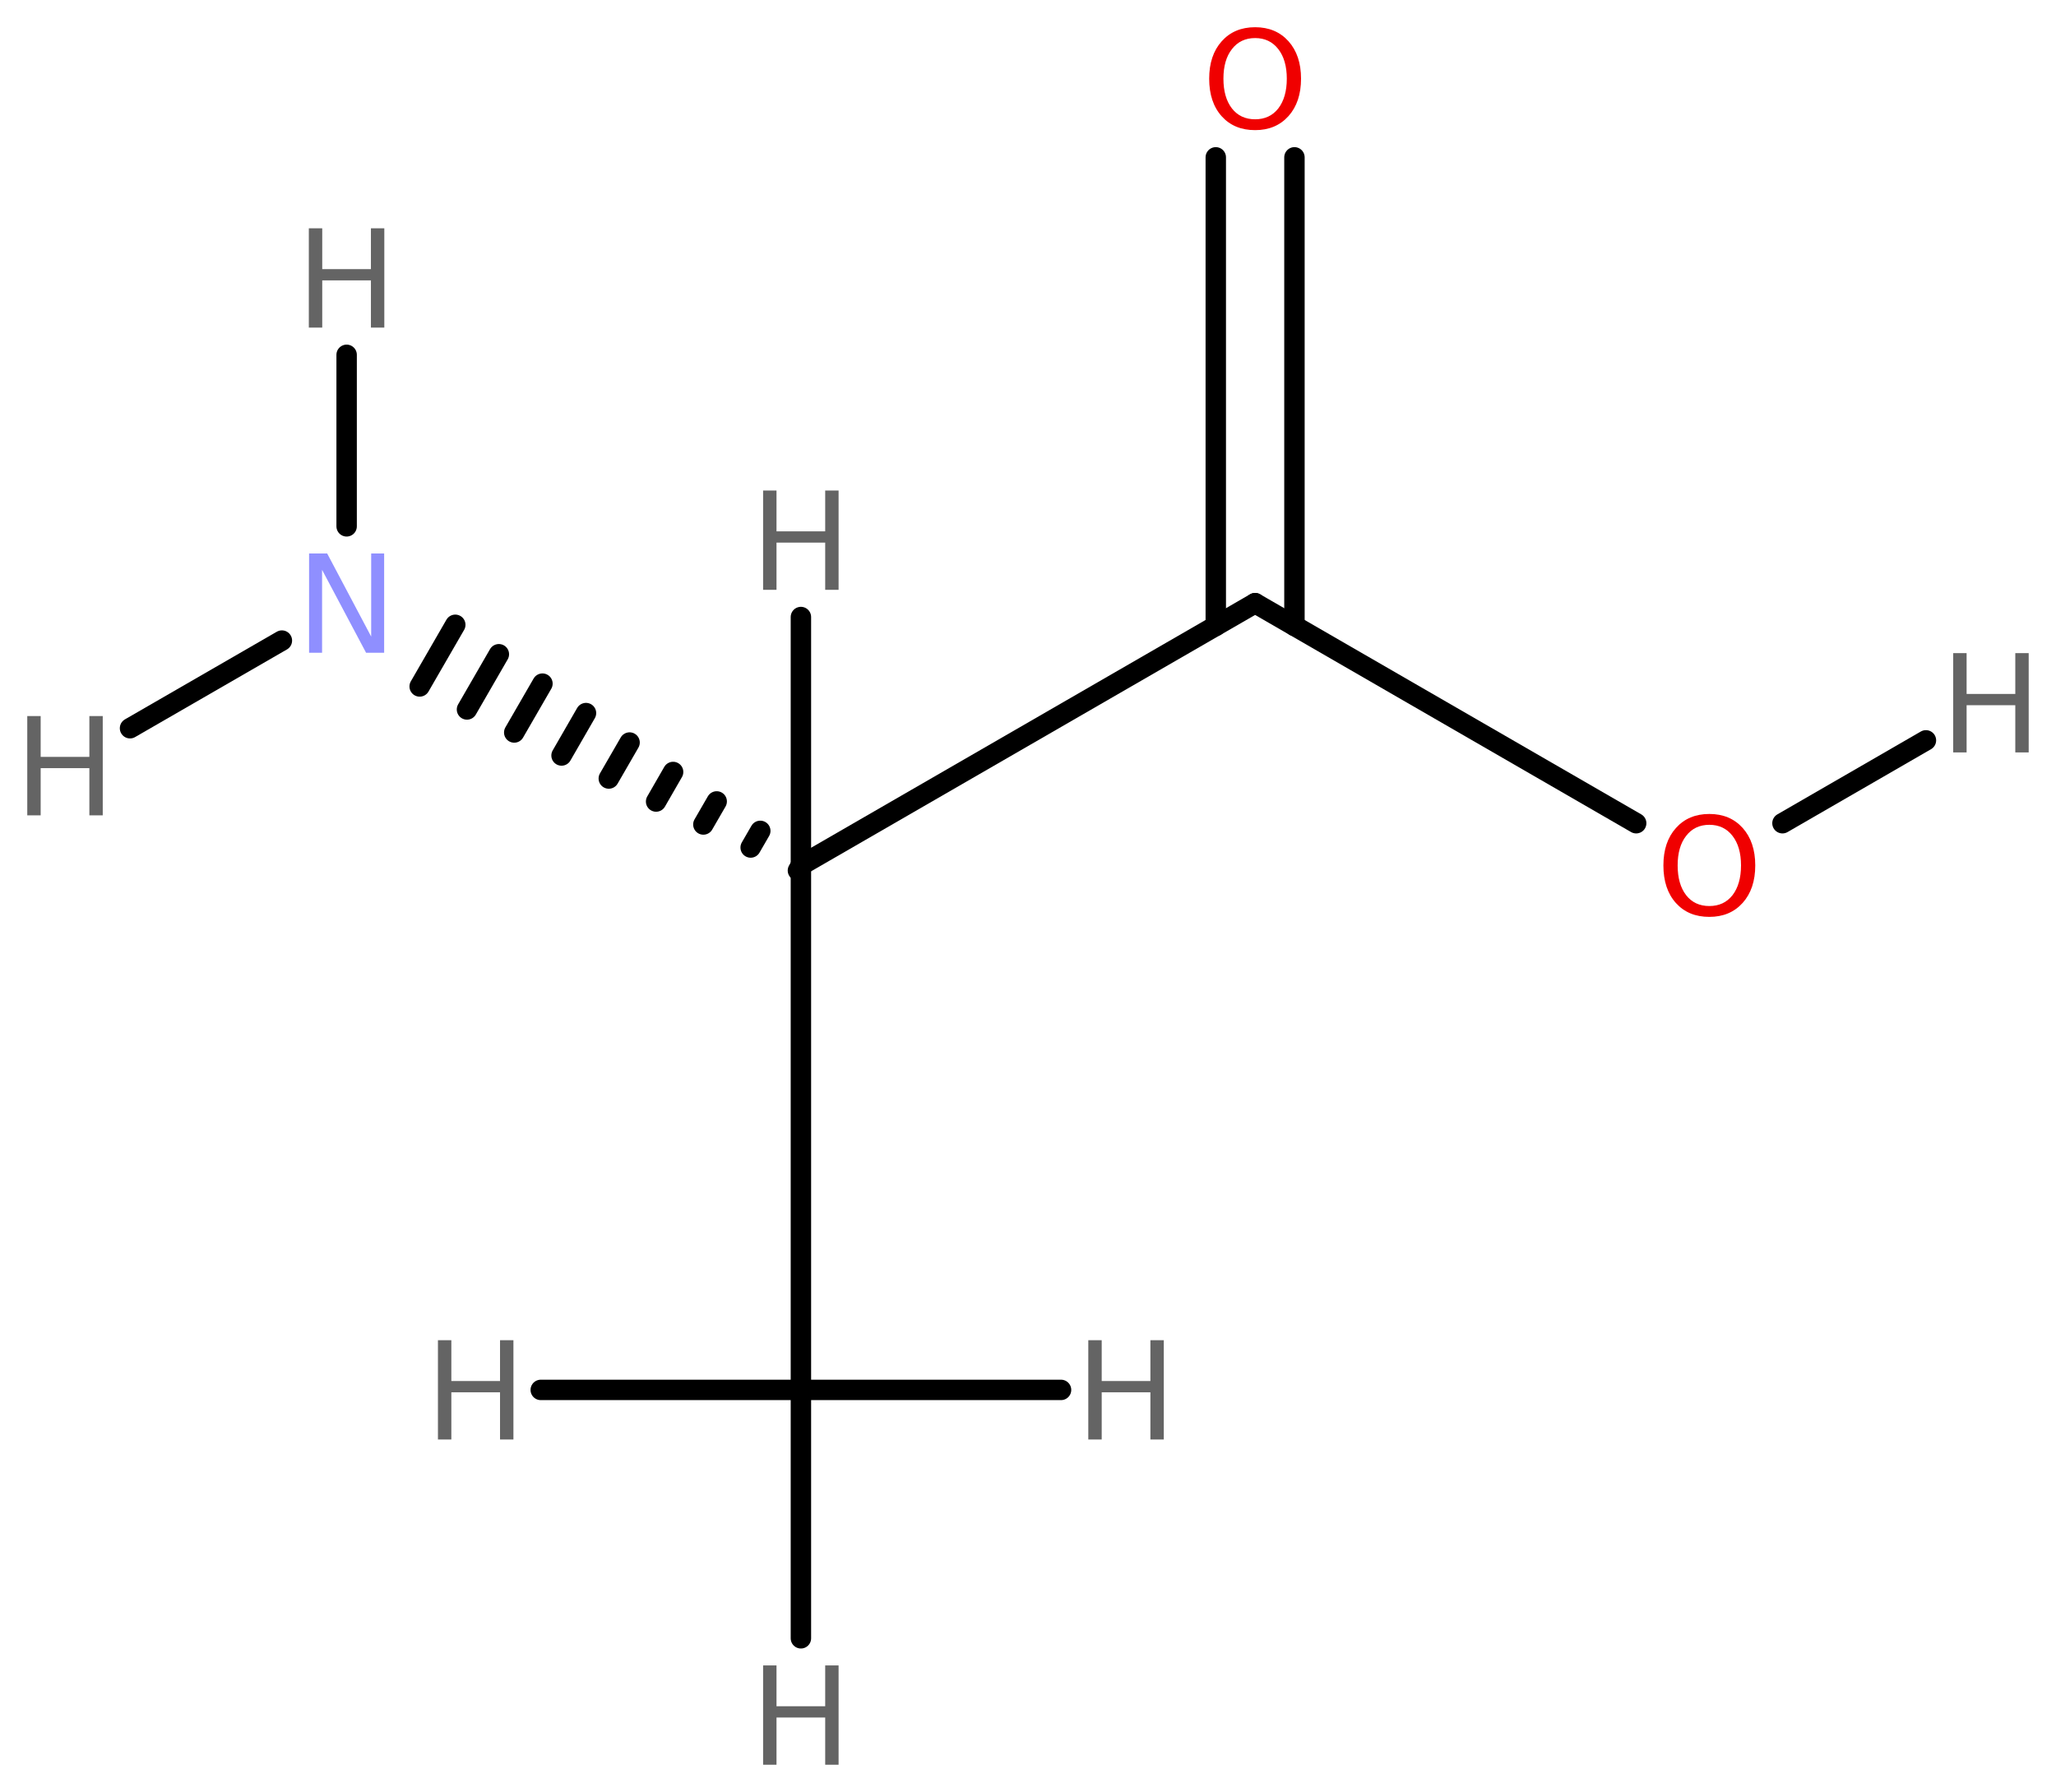
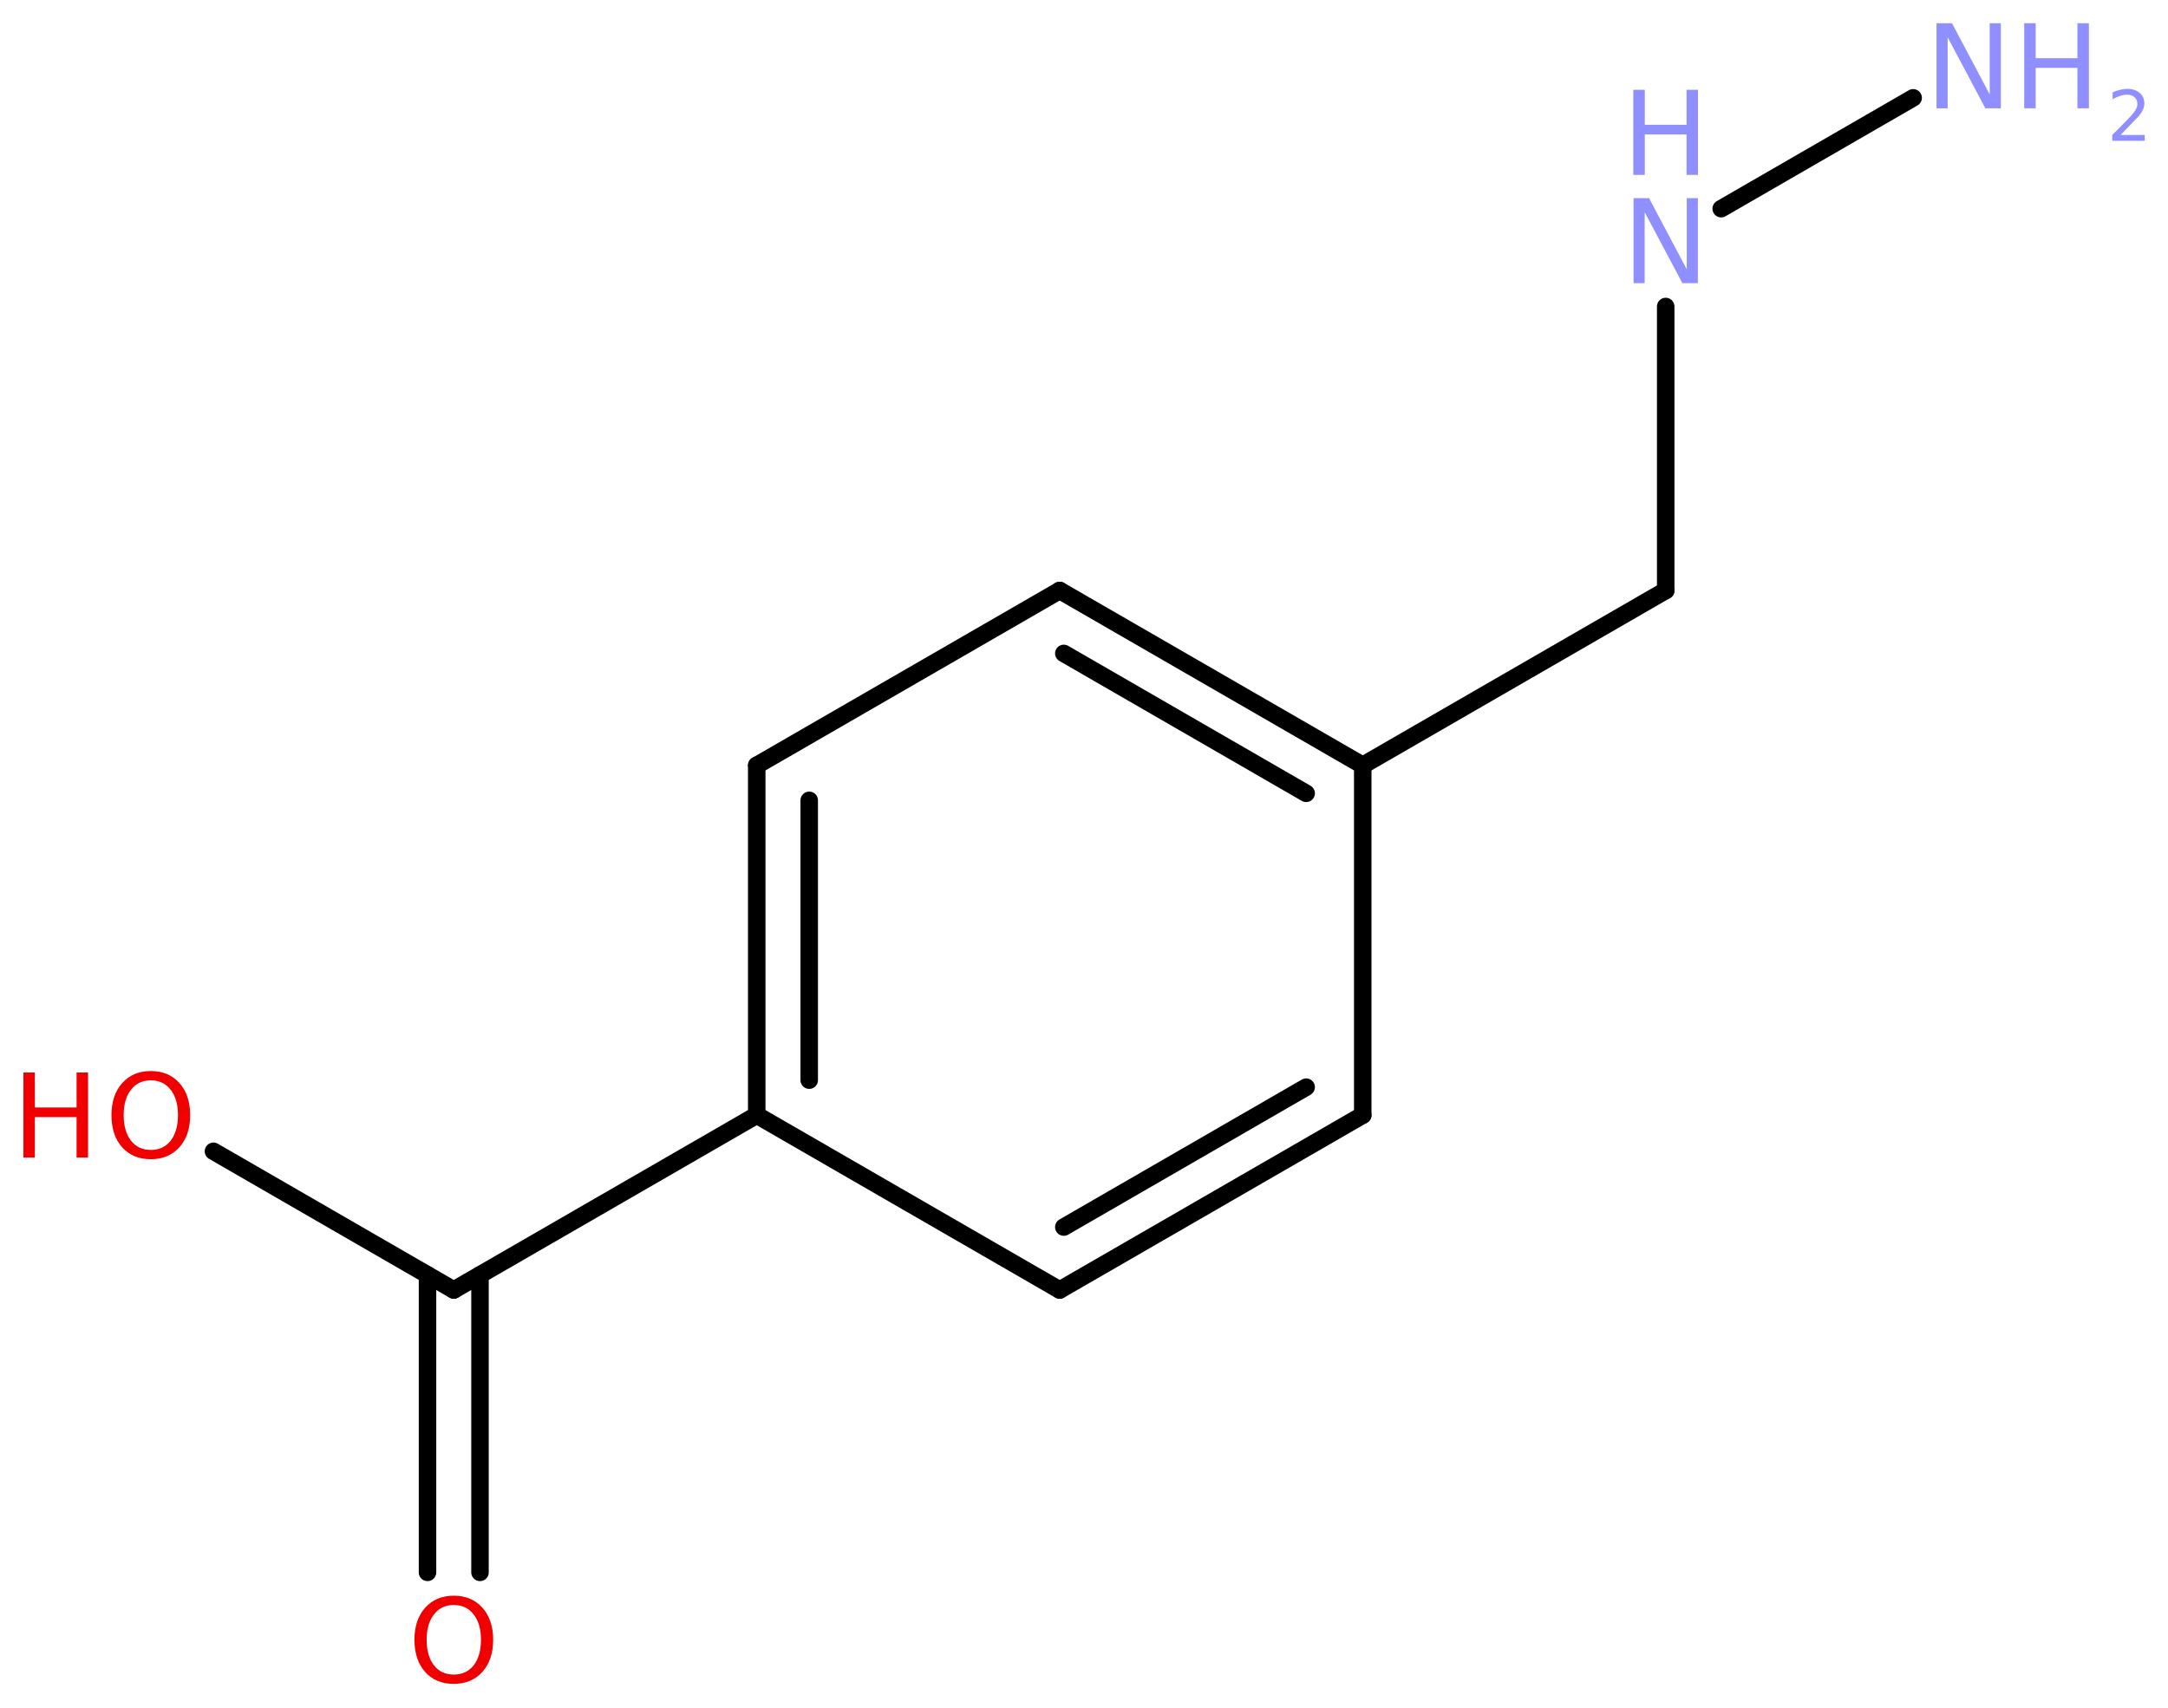
- <svg xmlns="http://www.w3.org/2000/svg" xmlns:xlink="http://www.w3.org/1999/xlink" width="151.089pt" height="131.683pt" viewBox="0 0 151.089 131.683" version="1.1">
+ <svg xmlns="http://www.w3.org/2000/svg" xmlns:xlink="http://www.w3.org/1999/xlink" width="185.908pt" height="146.427pt" viewBox="0 0 185.908 146.427" version="1.1">
  <defs>
    <g>
      <symbol overflow="visible" id="glyph0-0">
        <path style="stroke:none;" d="M 0.5 1.766 L 0.5 -7.047 L 5.5 -7.047 L 5.5 1.766 Z M 1.062 1.219 L 4.938 1.219 L 4.938 -6.484 L 1.062 -6.484 Z M 1.062 1.219 " />
      </symbol>
      <symbol overflow="visible" id="glyph0-1">
        <path style="stroke:none;" d="M 3.938 -6.625 C 3.219 -6.625 2.648 -6.352 2.234 -5.812 C 1.816 -5.281 1.609 -4.555 1.609 -3.641 C 1.609 -2.723 1.816 -1.992 2.234 -1.453 C 2.648 -0.922 3.219 -0.656 3.938 -0.656 C 4.656 -0.656 5.223 -0.922 5.641 -1.453 C 6.055 -1.992 6.266 -2.723 6.266 -3.641 C 6.266 -4.555 6.055 -5.281 5.641 -5.812 C 5.223 -6.352 4.656 -6.625 3.938 -6.625 Z M 3.938 -7.422 C 4.957 -7.422 5.773 -7.078 6.391 -6.391 C 7.004 -5.703 7.312 -4.785 7.312 -3.641 C 7.312 -2.492 7.004 -1.578 6.391 -0.891 C 5.773 -0.203 4.957 0.141 3.938 0.141 C 2.914 0.141 2.098 -0.195 1.484 -0.875 C 0.867 -1.562 0.562 -2.484 0.562 -3.641 C 0.562 -4.785 0.867 -5.703 1.484 -6.391 C 2.098 -7.078 2.914 -7.422 3.938 -7.422 Z M 3.938 -7.422 " />
      </symbol>
      <symbol overflow="visible" id="glyph0-2">
+         <path style="stroke:none;" d="M 0.984 -7.297 L 1.969 -7.297 L 1.969 -4.297 L 5.547 -4.297 L 5.547 -7.297 L 6.531 -7.297 L 6.531 0 L 5.547 0 L 5.547 -3.469 L 1.969 -3.469 L 1.969 0 L 0.984 0 Z M 0.984 -7.297 " />
+       </symbol>
+       <symbol overflow="visible" id="glyph0-3">
        <path style="stroke:none;" d="M 0.984 -7.297 L 2.312 -7.297 L 5.547 -1.188 L 5.547 -7.297 L 6.5 -7.297 L 6.5 0 L 5.172 0 L 1.938 -6.094 L 1.938 0 L 0.984 0 Z M 0.984 -7.297 " />
      </symbol>
-       <symbol overflow="visible" id="glyph0-3">
-         <path style="stroke:none;" d="M 0.984 -7.297 L 1.969 -7.297 L 1.969 -4.297 L 5.547 -4.297 L 5.547 -7.297 L 6.531 -7.297 L 6.531 0 L 5.547 0 L 5.547 -3.469 L 1.969 -3.469 L 1.969 0 L 0.984 0 Z M 0.984 -7.297 " />
+       <symbol overflow="visible" id="glyph1-0">
+         <path style="stroke:none;" d="M 0.297 1.062 L 0.297 -4.234 L 3.297 -4.234 L 3.297 1.062 Z M 0.641 0.734 L 2.969 0.734 L 2.969 -3.891 L 0.641 -3.891 Z M 0.641 0.734 " />
+       </symbol>
+       <symbol overflow="visible" id="glyph1-1">
+         <path style="stroke:none;" d="M 1.156 -0.5 L 3.219 -0.5 L 3.219 0 L 0.438 0 L 0.438 -0.5 C 0.664 -0.727 0.973 -1.035 1.359 -1.422 C 1.742 -1.816 1.988 -2.07 2.094 -2.188 C 2.281 -2.406 2.41 -2.586 2.484 -2.734 C 2.555 -2.879 2.594 -3.023 2.594 -3.172 C 2.594 -3.398 2.508 -3.586 2.344 -3.734 C 2.188 -3.879 1.977 -3.953 1.719 -3.953 C 1.531 -3.953 1.332 -3.922 1.125 -3.859 C 0.926 -3.797 0.707 -3.695 0.469 -3.562 L 0.469 -4.156 C 0.707 -4.258 0.93 -4.332 1.141 -4.375 C 1.348 -4.426 1.535 -4.453 1.703 -4.453 C 2.16 -4.453 2.52 -4.336 2.781 -4.109 C 3.051 -3.891 3.188 -3.586 3.188 -3.203 C 3.188 -3.023 3.148 -2.852 3.078 -2.688 C 3.016 -2.531 2.895 -2.344 2.719 -2.125 C 2.676 -2.07 2.52 -1.91 2.25 -1.641 C 1.988 -1.367 1.625 -0.988 1.156 -0.5 Z M 1.156 -0.5 " />
      </symbol>
    </g>
  </defs>
-   <g id="surface57">
+   <g id="surface107">
    <g style="fill:rgb(94.118%,0%,0%);fill-opacity:1;">
-       <use xlink:href="#glyph0-1" x="121.676" y="67.238" />
+       <use xlink:href="#glyph0-1" x="34.977" y="144.285" />
    </g>
    <g style="fill:rgb(94.118%,0%,0%);fill-opacity:1;">
-       <use xlink:href="#glyph0-1" x="88.297" y="9.422" />
+       <use xlink:href="#glyph0-1" x="8.996" y="99.285" />
+     </g>
+     <g style="fill:rgb(94.118%,0%,0%);fill-opacity:1;">
+       <use xlink:href="#glyph0-2" x="1.02" y="99.285" />
    </g>
    <g style="fill:rgb(56.078%,56.078%,100%);fill-opacity:1;">
-       <use xlink:href="#glyph0-2" x="21.73" y="47.969" />
+       <use xlink:href="#glyph0-3" x="139.094" y="24.289" />
    </g>
-     <g style="fill:rgb(39.216%,39.216%,39.216%);fill-opacity:1;">
-       <use xlink:href="#glyph0-3" x="55.094" y="43.344" />
+     <g style="fill:rgb(56.078%,56.078%,100%);fill-opacity:1;">
+       <use xlink:href="#glyph0-2" x="139.074" y="15" />
    </g>
-     <g style="fill:rgb(39.216%,39.216%,39.216%);fill-opacity:1;">
-       <use xlink:href="#glyph0-3" x="31.199" y="105.785" />
+     <g style="fill:rgb(56.078%,56.078%,100%);fill-opacity:1;">
+       <use xlink:href="#glyph0-3" x="165.074" y="9.289" />
    </g>
-     <g style="fill:rgb(39.216%,39.216%,39.216%);fill-opacity:1;">
-       <use xlink:href="#glyph0-3" x="55.094" y="129.684" />
+     <g style="fill:rgb(56.078%,56.078%,100%);fill-opacity:1;">
+       <use xlink:href="#glyph0-2" x="172.594" y="9.289" />
    </g>
-     <g style="fill:rgb(39.216%,39.216%,39.216%);fill-opacity:1;">
-       <use xlink:href="#glyph0-3" x="78.992" y="105.785" />
+     <g style="fill:rgb(56.078%,56.078%,100%);fill-opacity:1;">
+       <use xlink:href="#glyph1-1" x="180.691" y="12.074" />
    </g>
-     <g style="fill:rgb(39.216%,39.216%,39.216%);fill-opacity:1;">
-       <use xlink:href="#glyph0-3" x="1.02" y="59.918" />
-     </g>
-     <g style="fill:rgb(39.216%,39.216%,39.216%);fill-opacity:1;">
-       <use xlink:href="#glyph0-3" x="21.711" y="24.074" />
-     </g>
-     <g style="fill:rgb(39.216%,39.216%,39.216%);fill-opacity:1;">
-       <use xlink:href="#glyph0-3" x="142.551" y="55.293" />
-     </g>
-     <path style="fill:none;stroke-width:1.5;stroke-linecap:round;stroke-linejoin:round;stroke:rgb(0%,0%,0%);stroke-opacity:1;stroke-miterlimit:10;" d="M 192.547 6.535 L 164.543 -9.637 " transform="matrix(1,0,0,1,-72.3091,53.96138)" />
-     <path style="fill:none;stroke-width:1.5;stroke-linecap:round;stroke-linejoin:round;stroke:rgb(0%,0%,0%);stroke-opacity:1;stroke-miterlimit:10;" d="M 203.297 6.535 L 213.84 0.445 " transform="matrix(1,0,0,1,-72.3091,53.96138)" />
-     <path style="fill:none;stroke-width:1.5;stroke-linecap:round;stroke-linejoin:round;stroke:rgb(0%,0%,0%);stroke-opacity:1;stroke-miterlimit:10;" d="M 161.653 -42.399 L 161.653 -7.965 " transform="matrix(1,0,0,1,-72.3091,53.96138)" />
-     <path style="fill:none;stroke-width:1.5;stroke-linecap:round;stroke-linejoin:round;stroke:rgb(0%,0%,0%);stroke-opacity:1;stroke-miterlimit:10;" d="M 167.434 -42.399 L 167.434 -7.965 " transform="matrix(1,0,0,1,-72.3091,53.96138)" />
-     <path style="fill:none;stroke-width:1.5;stroke-linecap:round;stroke-linejoin:round;stroke:rgb(0%,0%,0%);stroke-opacity:1;stroke-miterlimit:10;" d="M 131.379 9.261 L 130.946 10.011 M 128.18 7.097 L 127.473 8.32 M 124.977 4.933 L 123.997 6.628 M 121.774 2.769 L 120.524 4.941 M 118.575 0.605 L 117.047 3.25 M 115.372 -1.559 L 113.575 1.558 M 112.172 -3.723 L 110.098 -0.133 M 108.969 -5.883 L 106.626 -1.825 M 105.766 -8.047 L 103.149 -3.516 " transform="matrix(1,0,0,1,-72.3091,53.96138)" />
-     <path style="fill:none;stroke-width:1.5;stroke-linecap:round;stroke-linejoin:round;stroke:rgb(0%,0%,0%);stroke-opacity:1;stroke-miterlimit:10;" d="M 93.024 -6.887 L 81.864 -0.446 " transform="matrix(1,0,0,1,-72.3091,53.96138)" />
-     <path style="fill:none;stroke-width:1.5;stroke-linecap:round;stroke-linejoin:round;stroke:rgb(0%,0%,0%);stroke-opacity:1;stroke-miterlimit:10;" d="M 97.782 -15.282 L 97.782 -27.887 " transform="matrix(1,0,0,1,-72.3091,53.96138)" />
-     <path style="fill:none;stroke-width:1.5;stroke-linecap:round;stroke-linejoin:round;stroke:rgb(0%,0%,0%);stroke-opacity:1;stroke-miterlimit:10;" d="M 131.165 9.636 L 131.165 48.179 " transform="matrix(1,0,0,1,-72.3091,53.96138)" />
-     <path style="fill:none;stroke-width:1.5;stroke-linecap:round;stroke-linejoin:round;stroke:rgb(0%,0%,0%);stroke-opacity:1;stroke-miterlimit:10;" d="M 131.165 9.636 L 164.543 -9.637 " transform="matrix(1,0,0,1,-72.3091,53.96138)" />
-     <path style="fill:none;stroke-width:1.5;stroke-linecap:round;stroke-linejoin:round;stroke:rgb(0%,0%,0%);stroke-opacity:1;stroke-miterlimit:10;" d="M 131.165 9.636 L 131.165 -8.618 " transform="matrix(1,0,0,1,-72.3091,53.96138)" />
-     <path style="fill:none;stroke-width:1.5;stroke-linecap:round;stroke-linejoin:round;stroke:rgb(0%,0%,0%);stroke-opacity:1;stroke-miterlimit:10;" d="M 131.165 48.179 L 112.047 48.179 " transform="matrix(1,0,0,1,-72.3091,53.96138)" />
-     <path style="fill:none;stroke-width:1.5;stroke-linecap:round;stroke-linejoin:round;stroke:rgb(0%,0%,0%);stroke-opacity:1;stroke-miterlimit:10;" d="M 131.165 48.179 L 131.165 66.433 " transform="matrix(1,0,0,1,-72.3091,53.96138)" />
-     <path style="fill:none;stroke-width:1.5;stroke-linecap:round;stroke-linejoin:round;stroke:rgb(0%,0%,0%);stroke-opacity:1;stroke-miterlimit:10;" d="M 131.165 48.179 L 150.282 48.179 " transform="matrix(1,0,0,1,-72.3091,53.96138)" />
+     <path style="fill:none;stroke-width:1.5;stroke-linecap:round;stroke-linejoin:round;stroke:rgb(0%,0%,0%);stroke-opacity:1;stroke-miterlimit:10;" d="M -25.982 -75 L -25.982 -45 " transform="matrix(1,0,0,1,90.87295,140.645)" />
+     <path style="fill:none;stroke-width:1.5;stroke-linecap:round;stroke-linejoin:round;stroke:rgb(0%,0%,0%);stroke-opacity:1;stroke-miterlimit:10;" d="M -21.482 -72 L -21.482 -48 " transform="matrix(1,0,0,1,90.87295,140.645)" />
+     <path style="fill:none;stroke-width:1.5;stroke-linecap:round;stroke-linejoin:round;stroke:rgb(0%,0%,0%);stroke-opacity:1;stroke-miterlimit:10;" d="M -25.982 -45 L -51.963 -30 " transform="matrix(1,0,0,1,90.87295,140.645)" />
+     <path style="fill:none;stroke-width:1.5;stroke-linecap:round;stroke-linejoin:round;stroke:rgb(0%,0%,0%);stroke-opacity:1;stroke-miterlimit:10;" d="M -54.213 -31.297 L -54.213 -5.782 " transform="matrix(1,0,0,1,90.87295,140.645)" />
+     <path style="fill:none;stroke-width:1.5;stroke-linecap:round;stroke-linejoin:round;stroke:rgb(0%,0%,0%);stroke-opacity:1;stroke-miterlimit:10;" d="M -49.713 -31.297 L -49.713 -5.782 " transform="matrix(1,0,0,1,90.87295,140.645)" />
+     <path style="fill:none;stroke-width:1.5;stroke-linecap:round;stroke-linejoin:round;stroke:rgb(0%,0%,0%);stroke-opacity:1;stroke-miterlimit:10;" d="M -51.963 -30 L -72.568 -41.899 " transform="matrix(1,0,0,1,90.87295,140.645)" />
+     <path style="fill:none;stroke-width:1.5;stroke-linecap:round;stroke-linejoin:round;stroke:rgb(0%,0%,0%);stroke-opacity:1;stroke-miterlimit:10;" d="M -25.982 -45 L -0.002 -30 " transform="matrix(1,0,0,1,90.87295,140.645)" />
+     <path style="fill:none;stroke-width:1.5;stroke-linecap:round;stroke-linejoin:round;stroke:rgb(0%,0%,0%);stroke-opacity:1;stroke-miterlimit:10;" d="M -0.002 -30 L 25.983 -45 " transform="matrix(1,0,0,1,90.87295,140.645)" />
+     <path style="fill:none;stroke-width:1.5;stroke-linecap:round;stroke-linejoin:round;stroke:rgb(0%,0%,0%);stroke-opacity:1;stroke-miterlimit:10;" d="M 0.35 -35.399 L 21.131 -47.399 " transform="matrix(1,0,0,1,90.87295,140.645)" />
+     <path style="fill:none;stroke-width:1.5;stroke-linecap:round;stroke-linejoin:round;stroke:rgb(0%,0%,0%);stroke-opacity:1;stroke-miterlimit:10;" d="M 25.983 -45 L 25.983 -75 " transform="matrix(1,0,0,1,90.87295,140.645)" />
+     <path style="fill:none;stroke-width:1.5;stroke-linecap:round;stroke-linejoin:round;stroke:rgb(0%,0%,0%);stroke-opacity:1;stroke-miterlimit:10;" d="M 25.983 -75 L 51.963 -90 " transform="matrix(1,0,0,1,90.87295,140.645)" />
+     <path style="fill:none;stroke-width:1.5;stroke-linecap:round;stroke-linejoin:round;stroke:rgb(0%,0%,0%);stroke-opacity:1;stroke-miterlimit:10;" d="M 51.963 -90 L 51.963 -114.356 " transform="matrix(1,0,0,1,90.87295,140.645)" />
+     <path style="fill:none;stroke-width:1.5;stroke-linecap:round;stroke-linejoin:round;stroke:rgb(0%,0%,0%);stroke-opacity:1;stroke-miterlimit:10;" d="M 56.721 -122.747 L 73.182 -132.254 " transform="matrix(1,0,0,1,90.87295,140.645)" />
+     <path style="fill:none;stroke-width:1.5;stroke-linecap:round;stroke-linejoin:round;stroke:rgb(0%,0%,0%);stroke-opacity:1;stroke-miterlimit:10;" d="M -25.982 -75 L -0.002 -90 " transform="matrix(1,0,0,1,90.87295,140.645)" />
+     <path style="fill:none;stroke-width:1.5;stroke-linecap:round;stroke-linejoin:round;stroke:rgb(0%,0%,0%);stroke-opacity:1;stroke-miterlimit:10;" d="M 25.983 -75 L -0.002 -90 " transform="matrix(1,0,0,1,90.87295,140.645)" />
+     <path style="fill:none;stroke-width:1.5;stroke-linecap:round;stroke-linejoin:round;stroke:rgb(0%,0%,0%);stroke-opacity:1;stroke-miterlimit:10;" d="M 21.131 -72.602 L 0.35 -84.602 " transform="matrix(1,0,0,1,90.87295,140.645)" />
  </g>
</svg>
